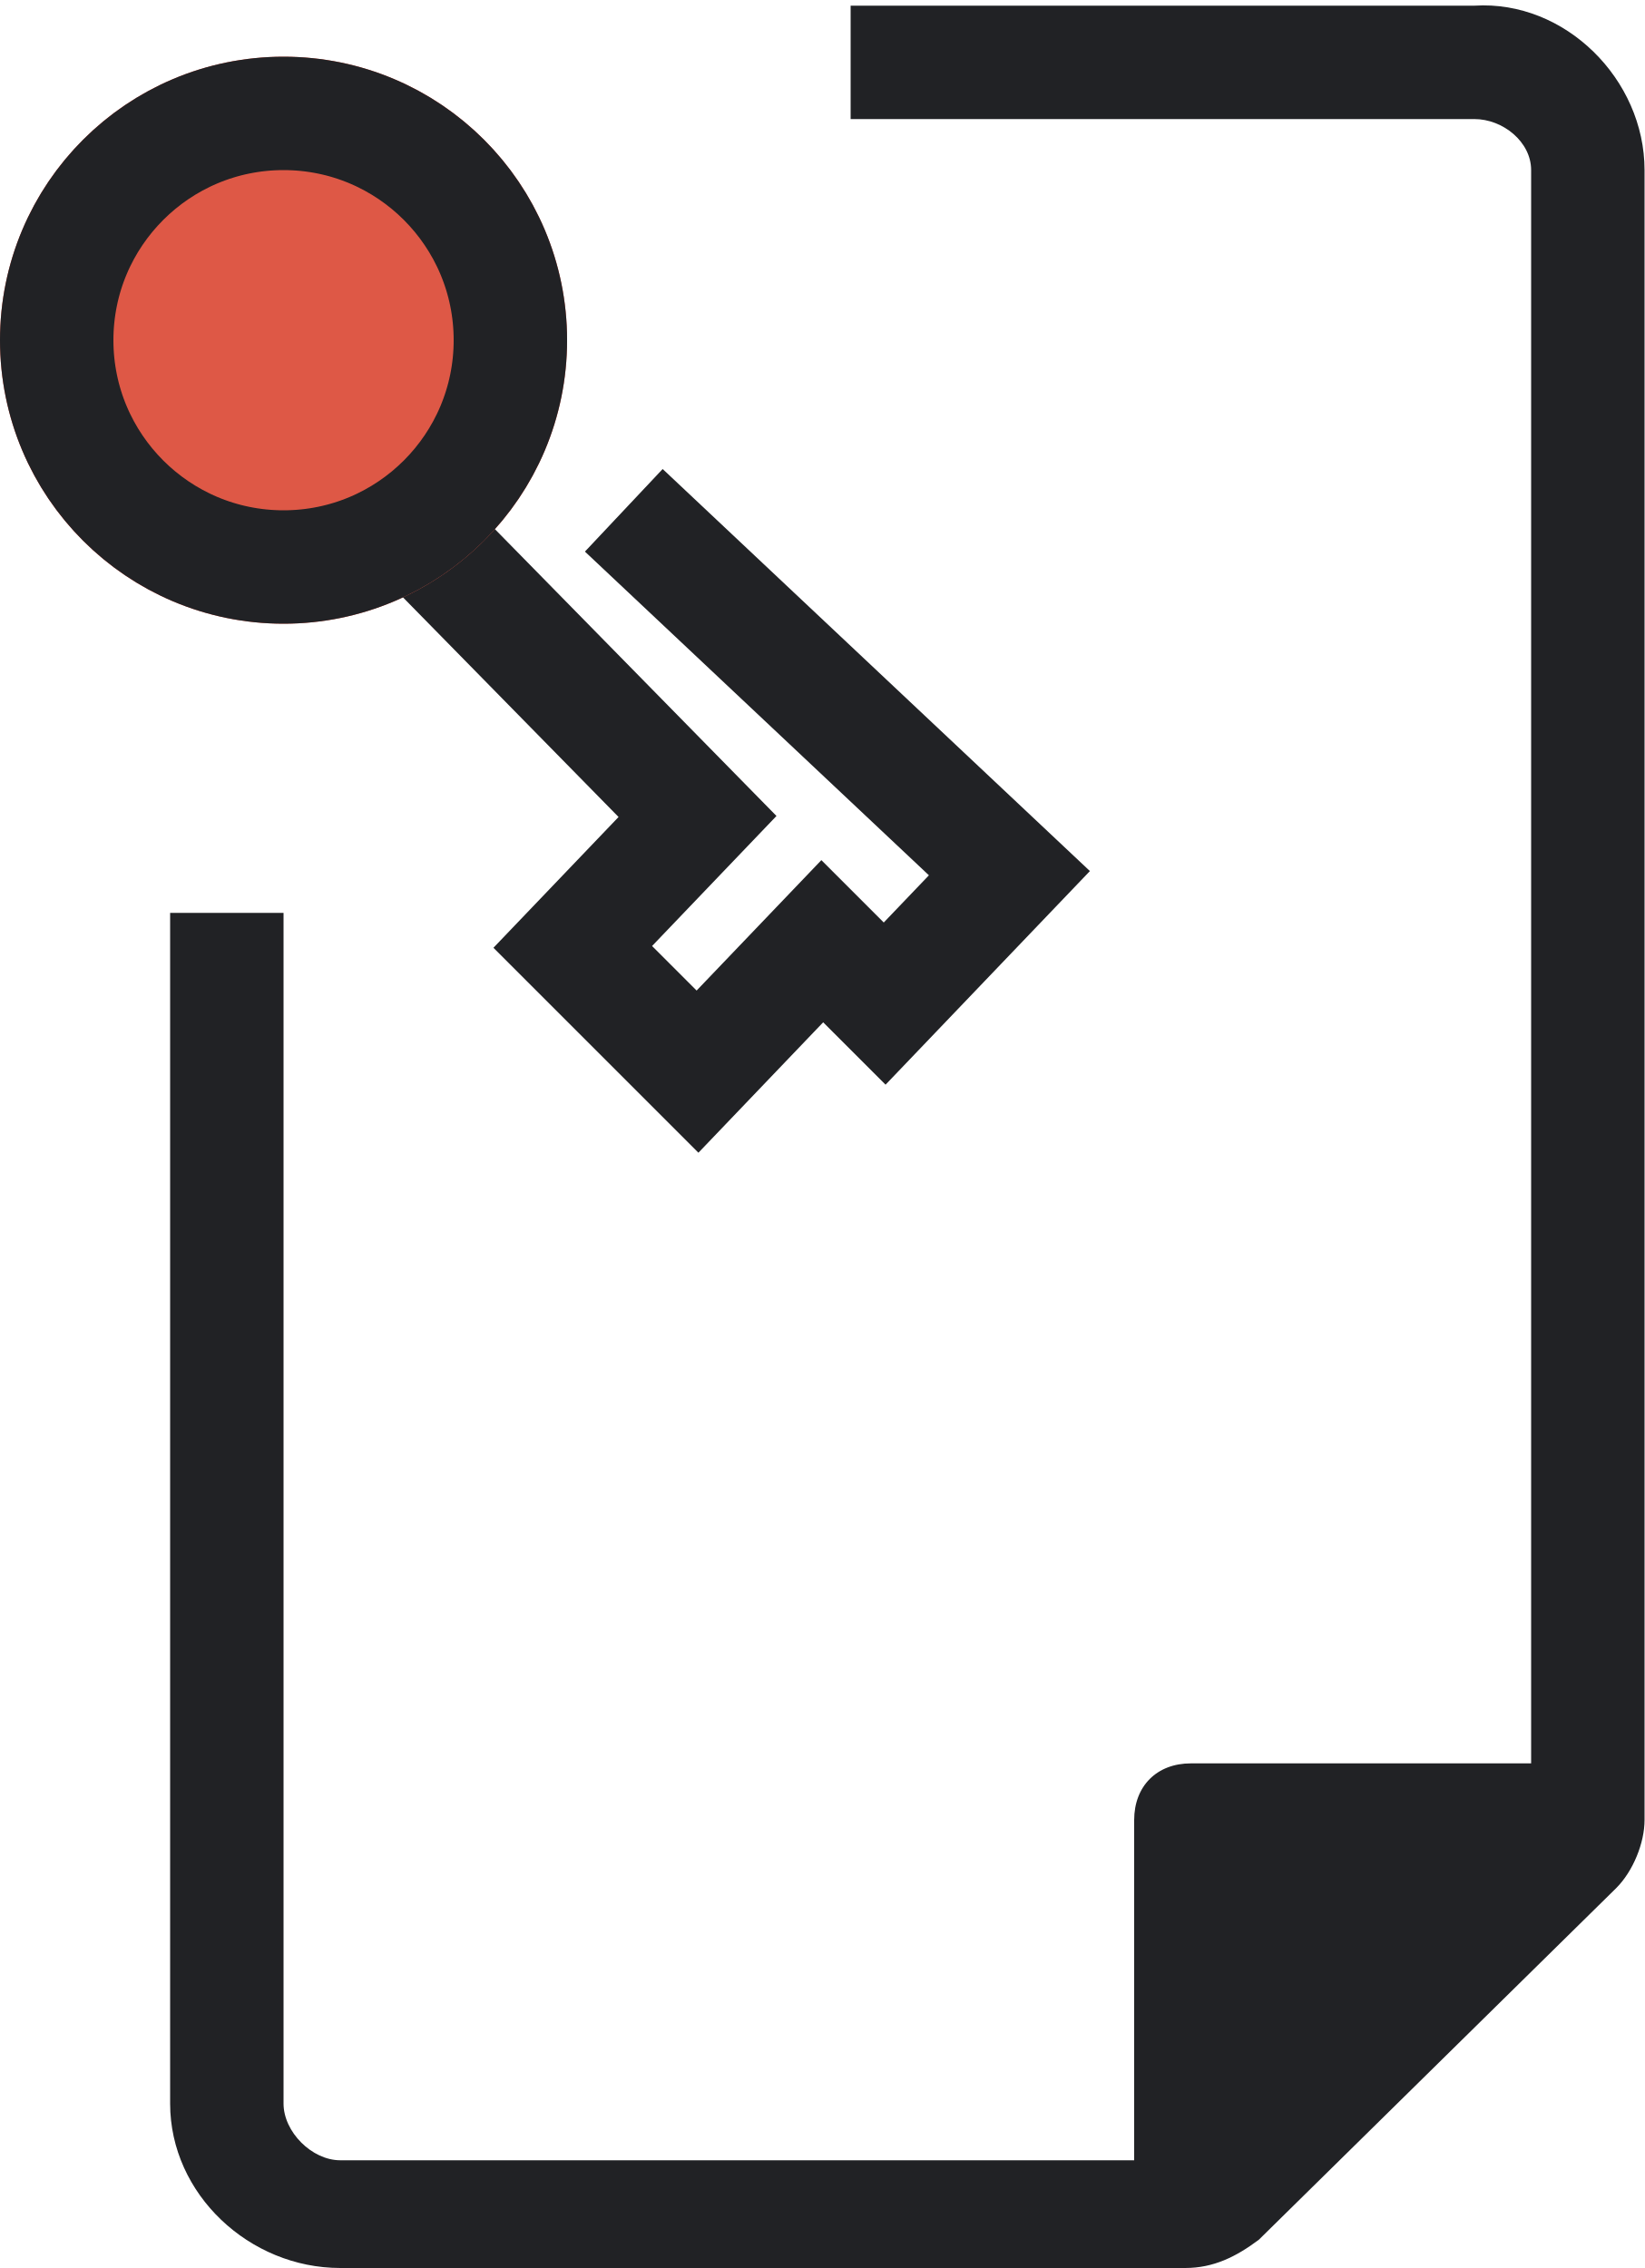
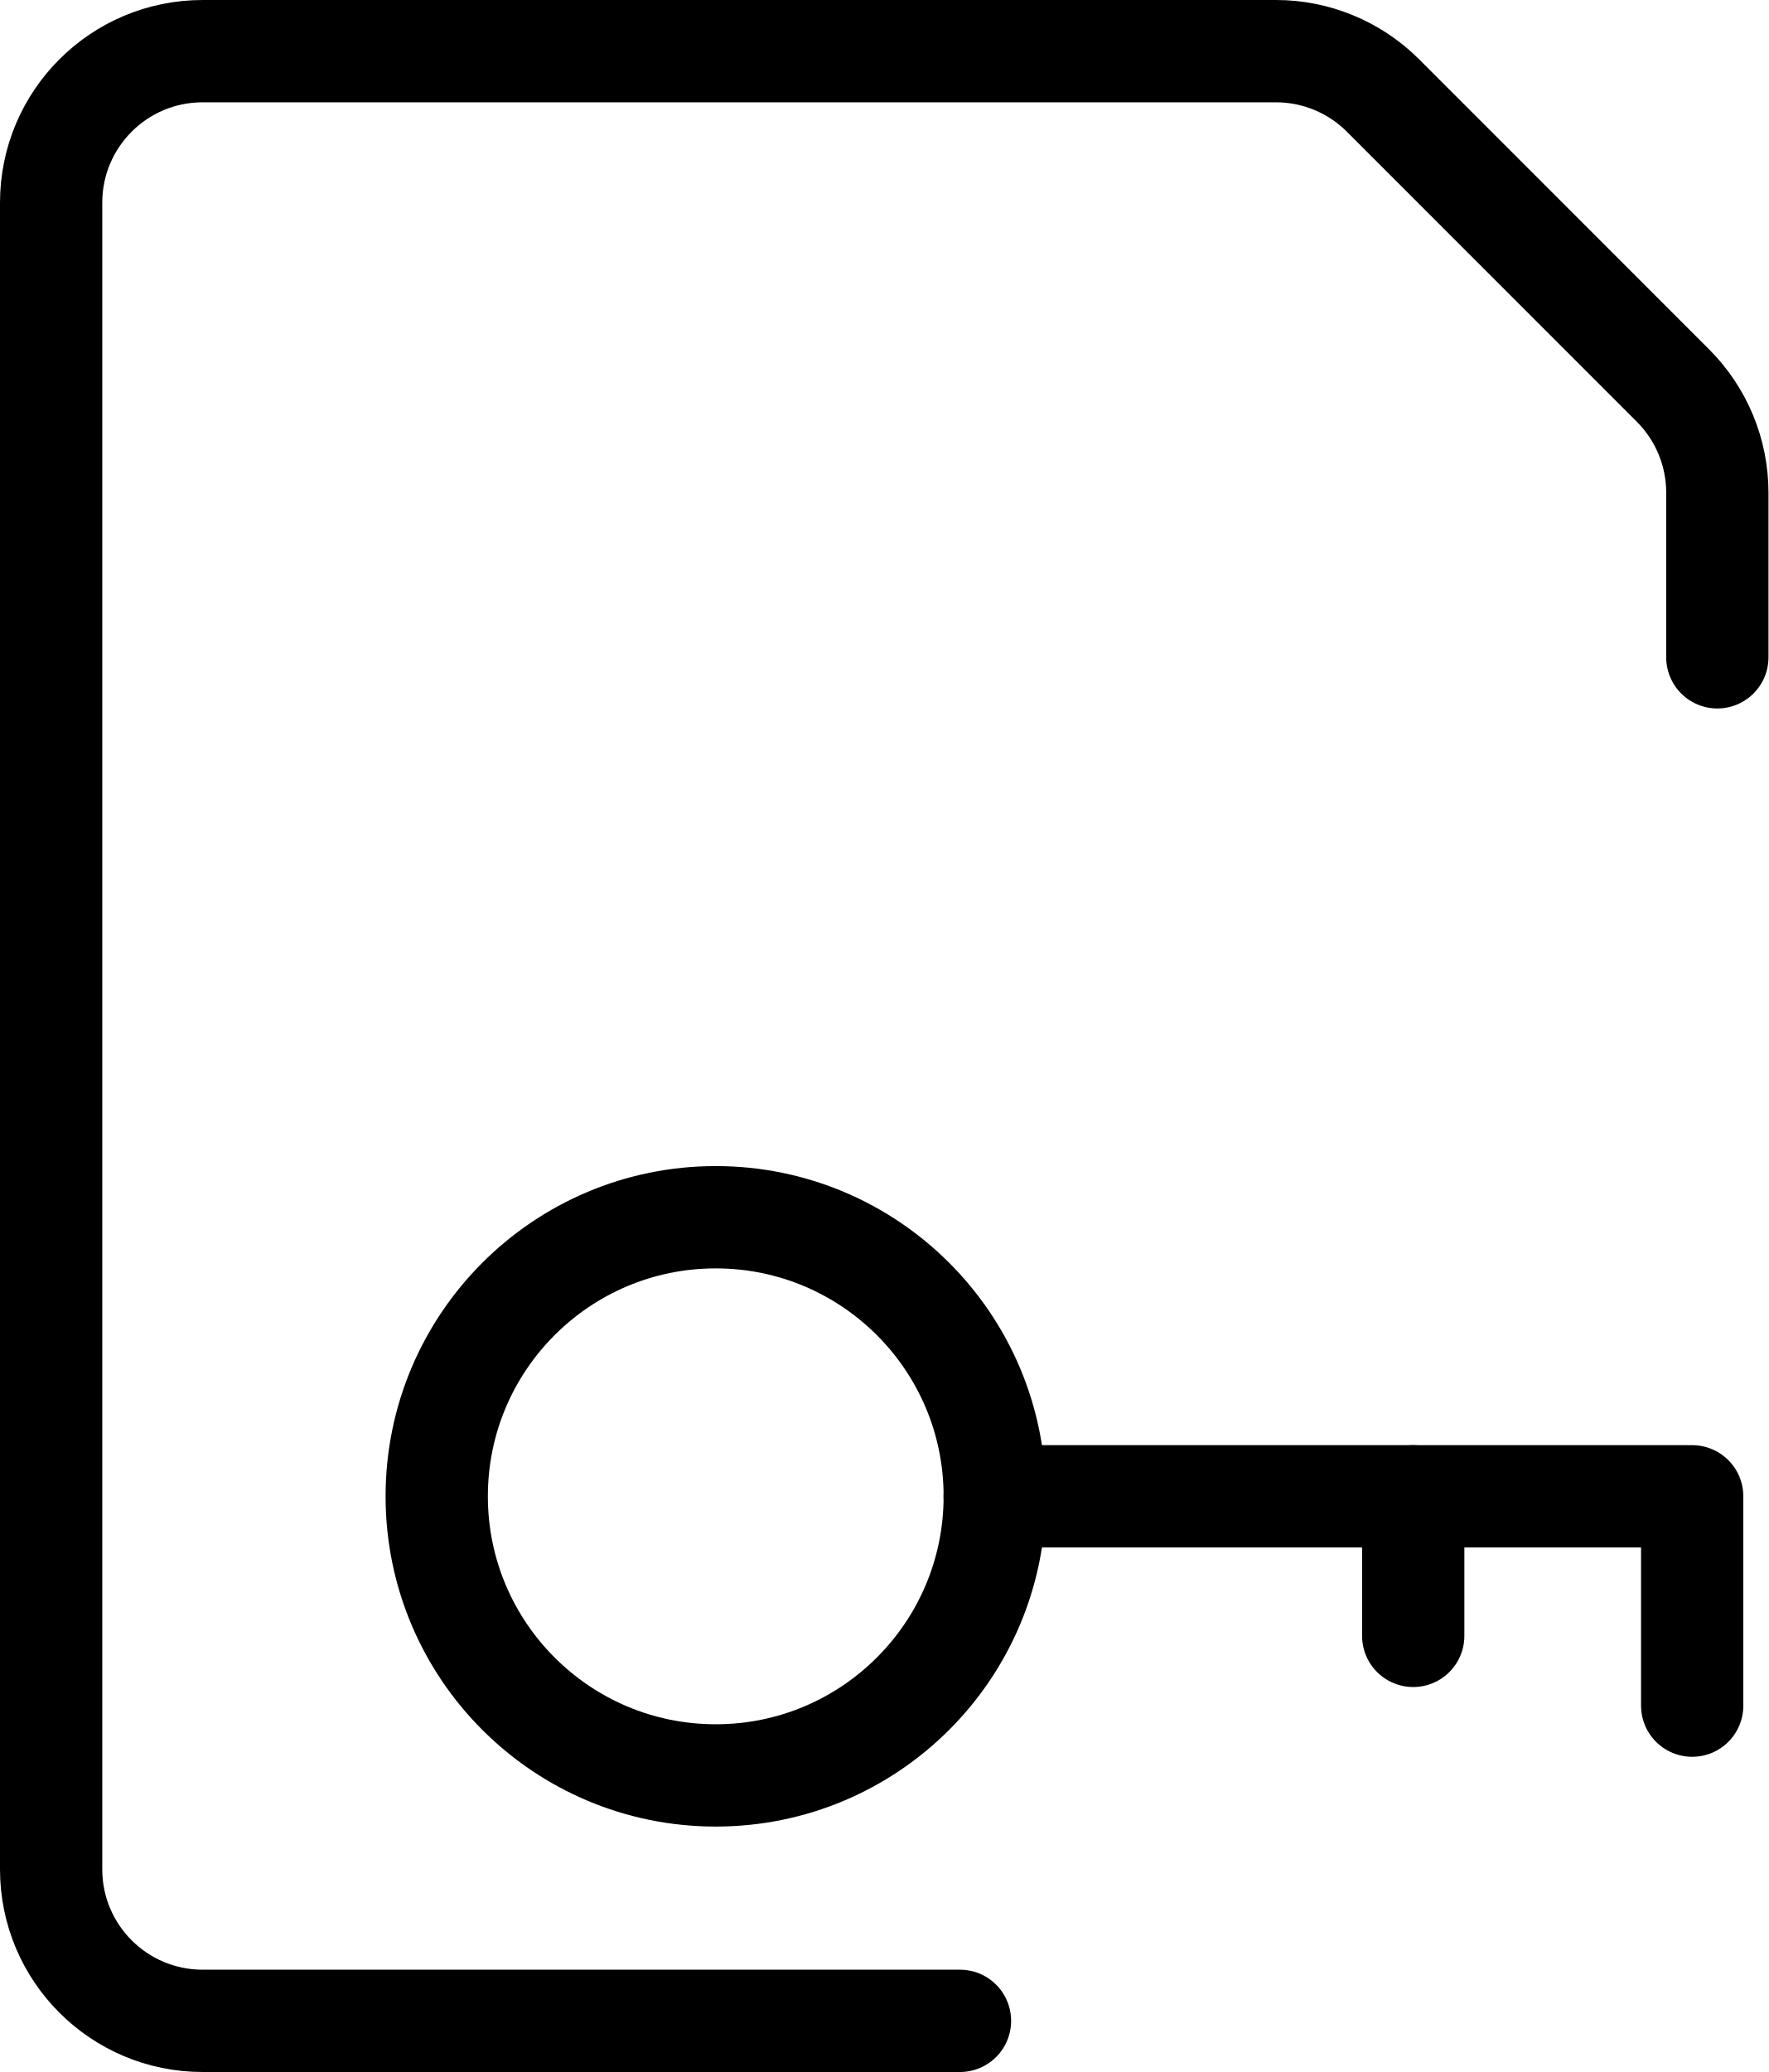
- <svg xmlns="http://www.w3.org/2000/svg" viewBox="0 0 29 40">
-   <path d="M3 16v21.1C3 38.7 4.4 40 6 40h14.9c.5 0 .9-.2 1.3-.5l6.3-6.2c.3-.3.5-.8.5-1.2V3c0-1.6-1.4-3-3-2.9H15v2h11c.5 0 1 .4 1 .9v28.1h-6c-.6 0-1 .4-1 1v6H6c-.5 0-1-.5-1-1v-21H3V16z" fill="#212225" />
-   <path d="M7 9l5.3 5.4-2.2 2.3 2.2 2.2 2.2-2.3 1.1 1.1 2.2-2.3L11 9" fill="none" stroke="#212225" stroke-width="2" />
-   <g transform="translate(0 1)">
-     <circle cx="5" cy="5" r="5" fill="#de5846" />
-     <circle cx="5" cy="5" r="4" fill="none" stroke="#212225" stroke-width="2" />
+ <svg xmlns="http://www.w3.org/2000/svg" width="34.582" height="40.506" viewBox="0 0 34.582 40.506">
+   <g id="common-file-lock" transform="translate(-65.75 .25)">
+     <path id="Path_404" data-name="Path 404" d="M84.522 39.256h-14.81a2.962 2.962 0 01-2.962-2.962V3.712A2.962 2.962 0 0169.712.75H90.7a2.962 2.962 0 012.093.866l5.672 5.672a2.962 2.962 0 01.867 2.093V12.6" fill="none" stroke="#000" stroke-linecap="round" stroke-linejoin="round" stroke-width="2" />
+     <g id="Group_218" data-name="Group 218" transform="translate(-447.21 -338.489)">
+       <g id="car-key-1" transform="translate(521.5 362.035)">
+         <g id="car-key-1-2" data-name="car-key-1" fill="none" stroke="#000" stroke-linecap="round" stroke-linejoin="round" stroke-width="2">
+           <circle id="Ellipse_7" data-name="Ellipse 7" cx="5.456" cy="5.456" r="5.456" />
+           <path id="Path_312" data-name="Path 312" d="M0 0h13.639v4.092" transform="translate(10.911 5.456)" />
+           <path id="Line_9" data-name="Line 9" transform="translate(19.095 5.456)" d="M0 0v2.728" />
+         </g>
+       </g>
+     </g>
  </g>
</svg>
